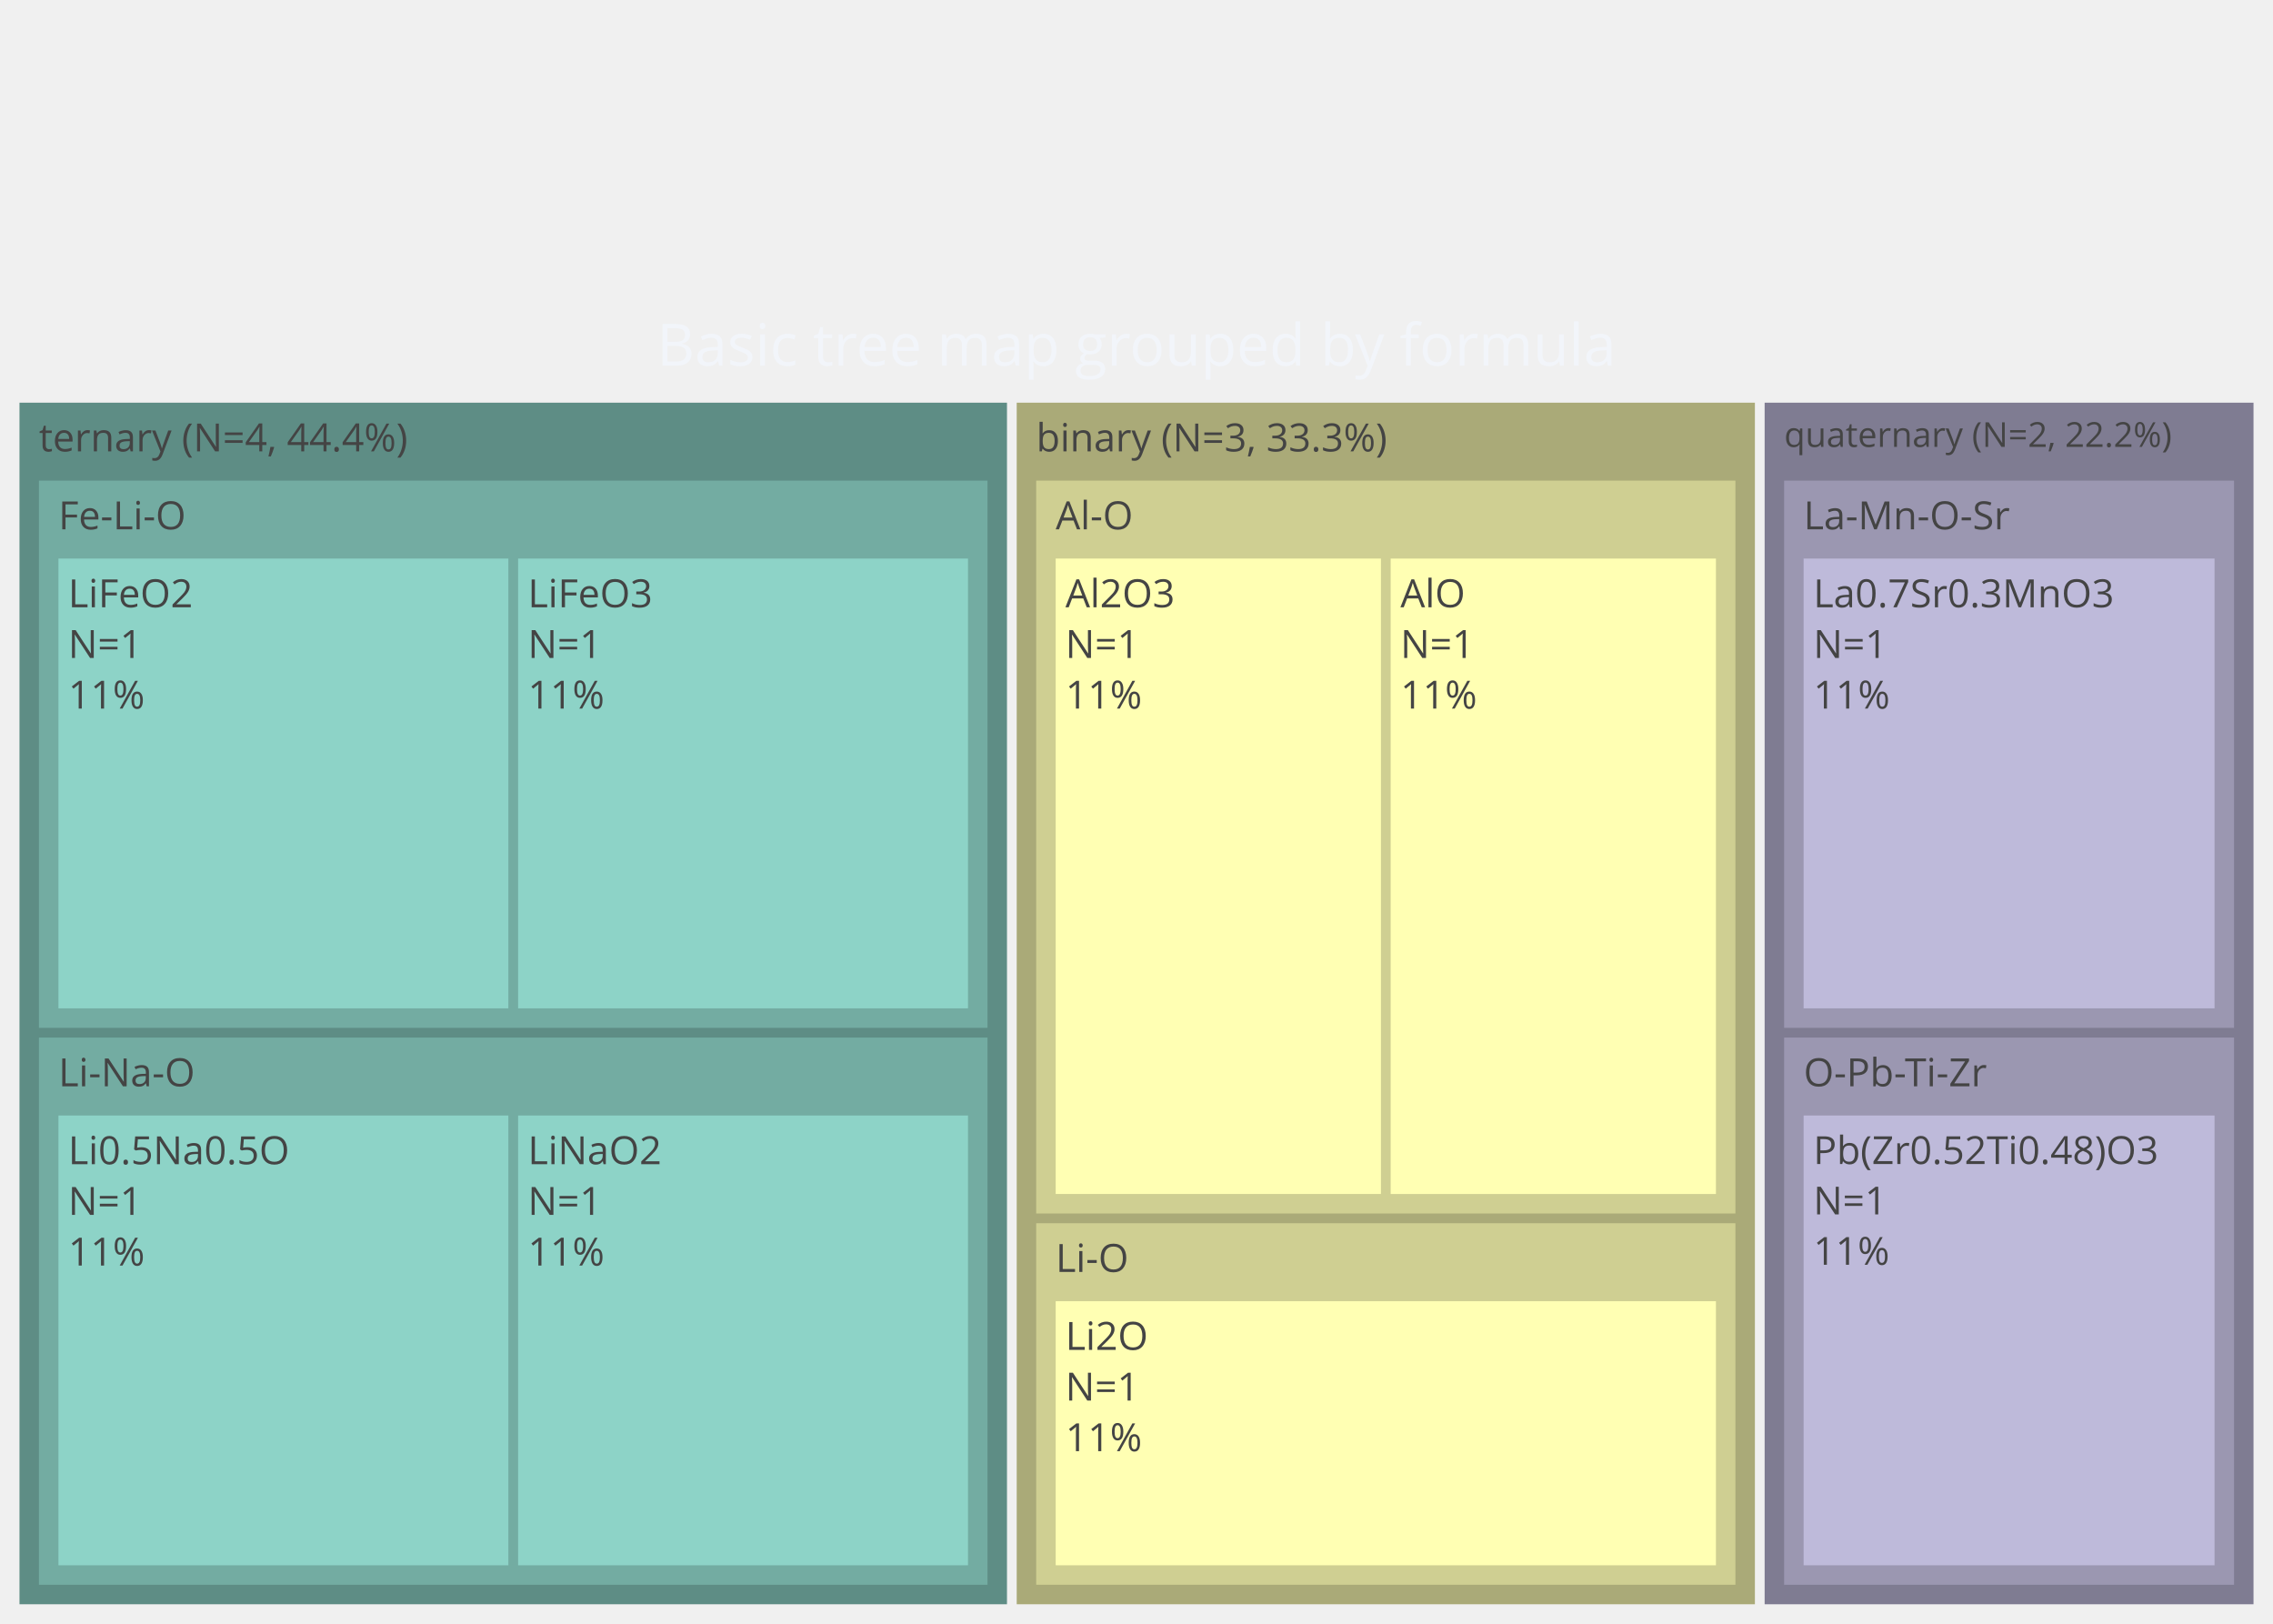
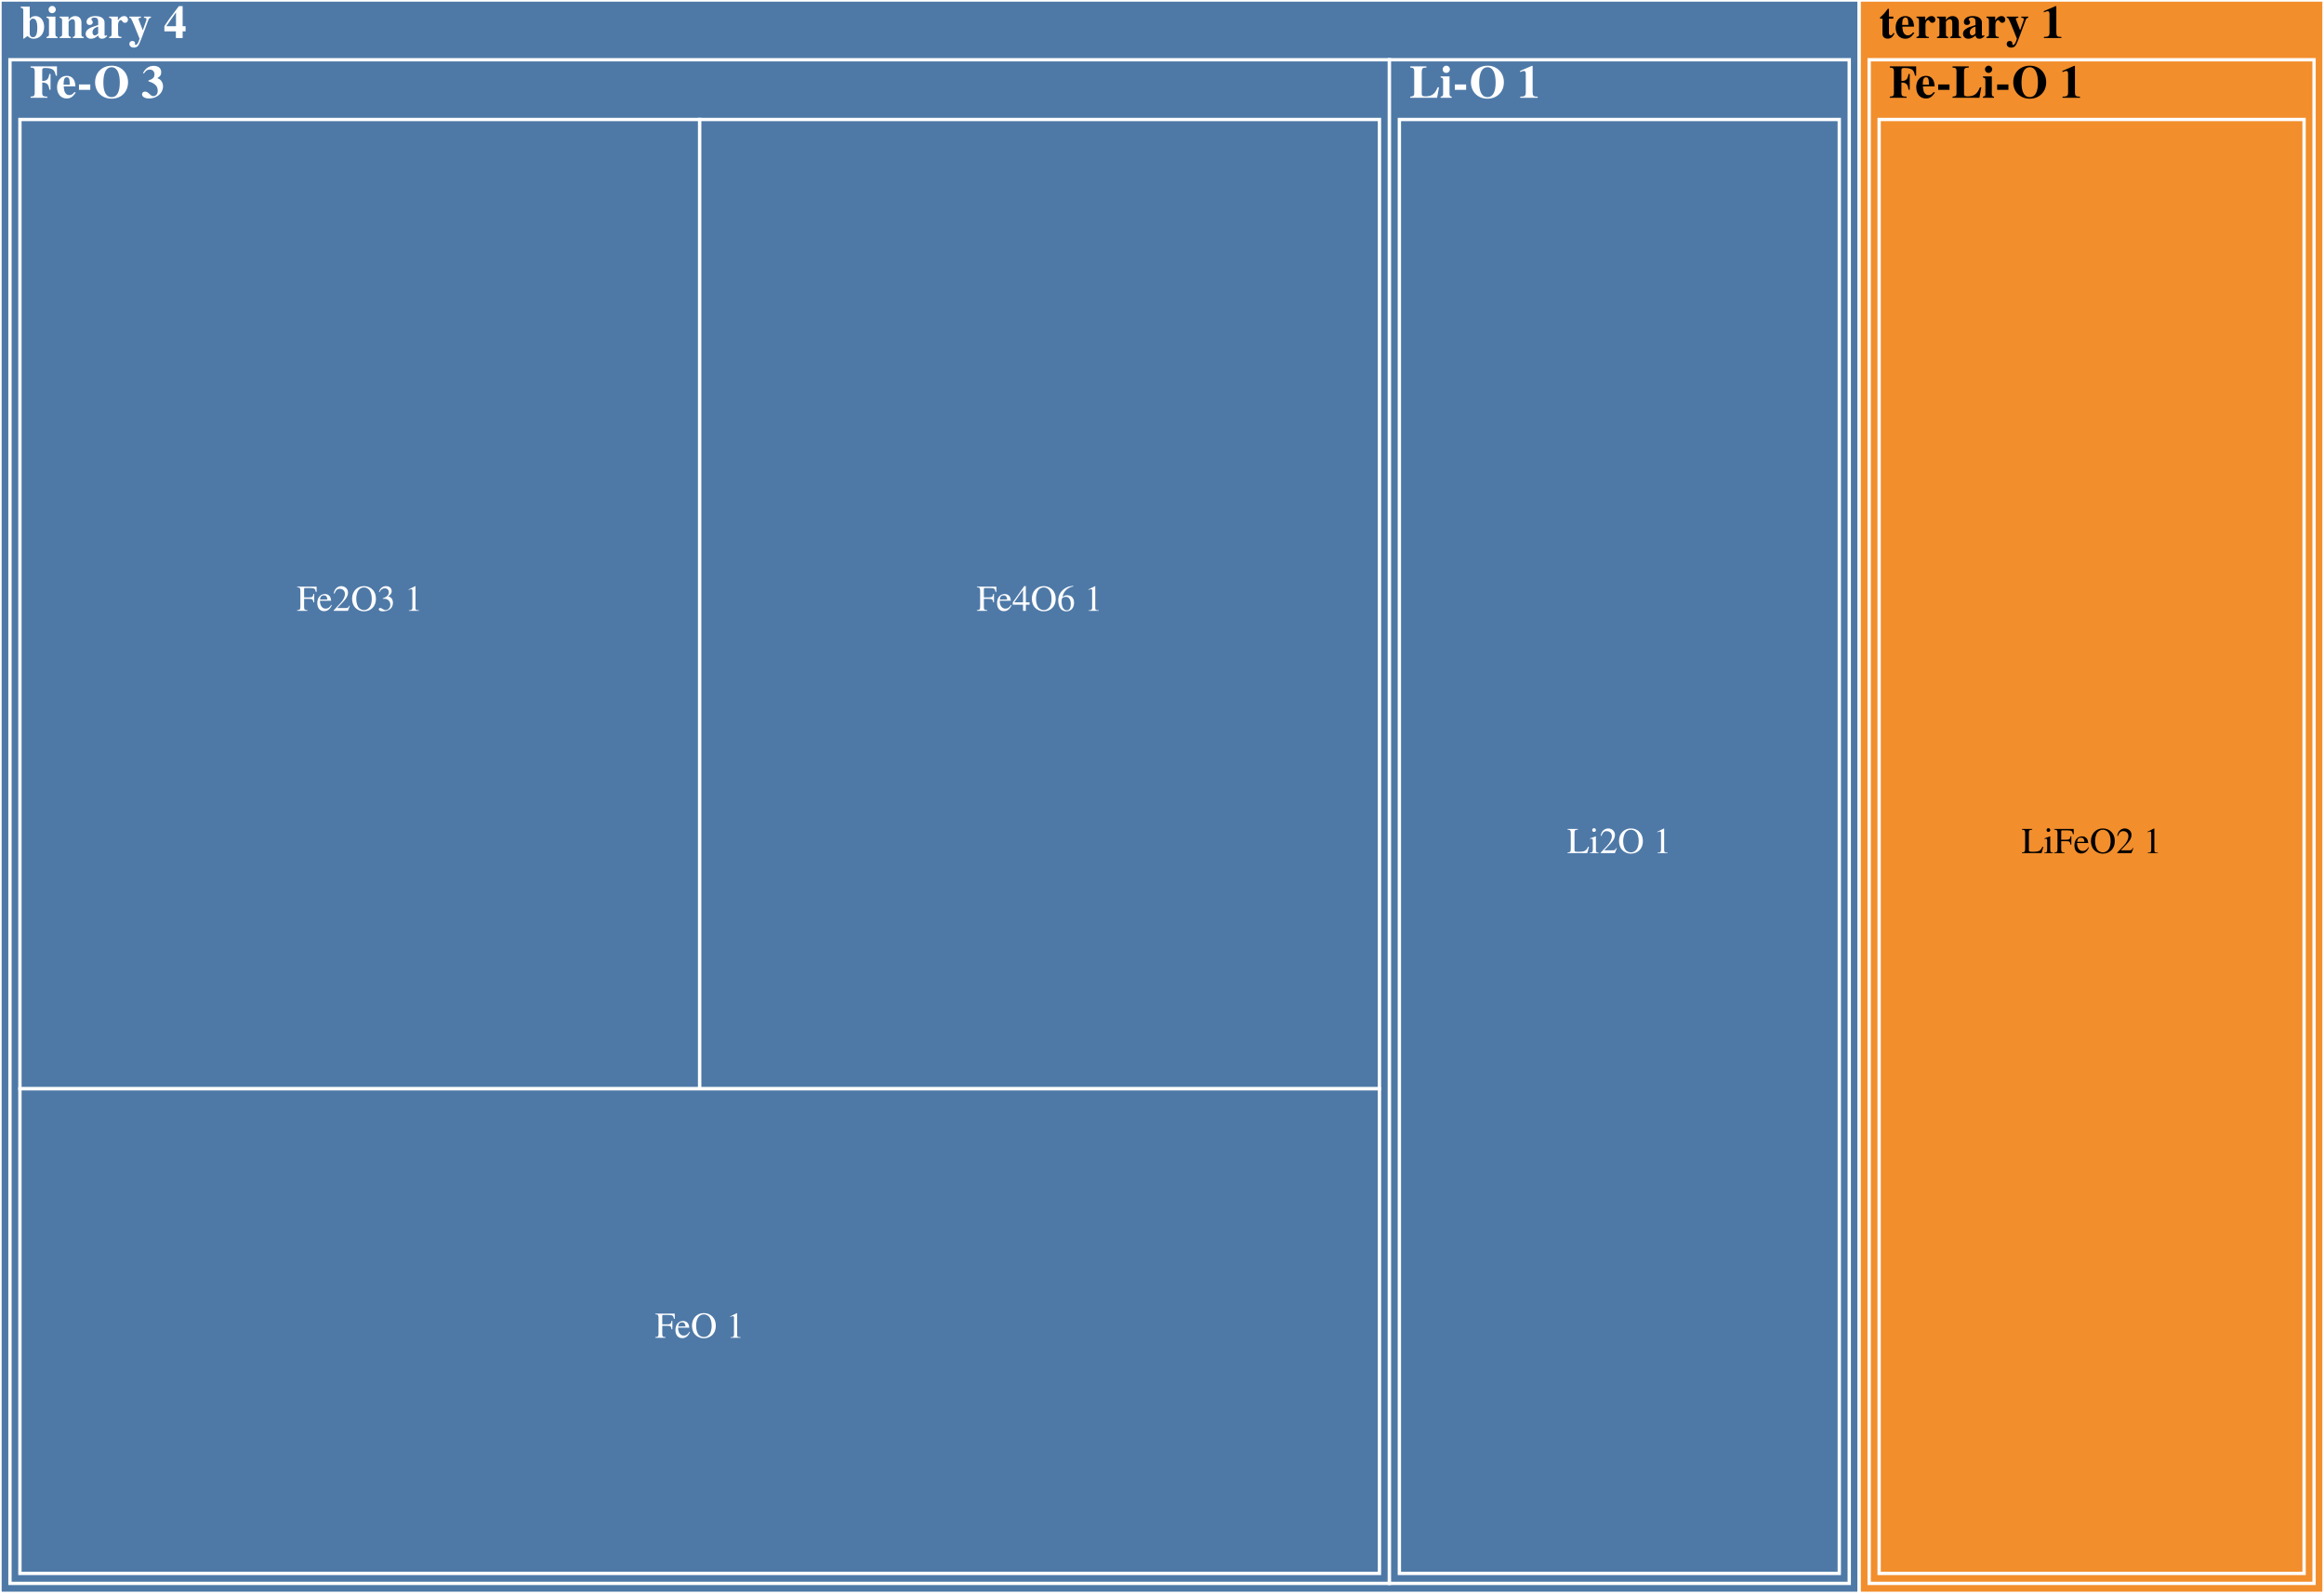
- <svg xmlns="http://www.w3.org/2000/svg" width="700" height="500" class="main-svg" viewBox="0 0 700 500">
-   <path fill="none" d="M0 0h700v500H0z" style="fill:#000;fill-opacity:0" />
-   <g class="treemaplayer">
-     <g class="trace treemap" style="opacity:1">
-       <g class="slice cursor-pointer">
-         <path fill="none" d="M0 100h700v400H0Z" class="surface" style="pointer-events:none;fill:#000;fill-opacity:0;stroke-width:0;stroke:#000;stroke-opacity:0;opacity:100" />
-         <g class="slicetext">
-           <text class="slicetext" data-notex="1" style="font-family:&quot;Open Sans&quot;,verdana,arial,sans-serif;font-size:12px;fill:#f2f5fa;fill-opacity:1;white-space:pre" transform="translate(6 115)"> </text>
-         </g>
-       </g>
-       <g class="slice cursor-pointer">
-         <path d="M6 124h304.111v370H6Z" class="surface" style="pointer-events:none;stroke-width:1;fill:#5e8d85;fill-opacity:1;stroke:#000;stroke-opacity:0;opacity:1" />
-         <g class="slicetext">
-           <text class="slicetext" data-notex="1" style="font-family:&quot;Open Sans&quot;,verdana,arial,sans-serif;font-size:12px;fill:#444;fill-opacity:1;white-space:pre" transform="translate(12 139)">ternary (N=4, 44.4%)</text>
-         </g>
-       </g>
-       <g class="slice cursor-pointer">
-         <path d="M313.111 124h227.333v370H313.111Z" class="surface" style="pointer-events:none;stroke-width:1;fill:#aaaa78;fill-opacity:1;stroke:#000;stroke-opacity:0;opacity:1" />
-         <g class="slicetext">
-           <text class="slicetext" data-notex="1" style="font-family:&quot;Open Sans&quot;,verdana,arial,sans-serif;font-size:12px;fill:#444;fill-opacity:1;white-space:pre" transform="translate(319.111 139)">binary (N=3, 33.3%)</text>
-         </g>
-       </g>
-       <g class="slice cursor-pointer">
-         <path d="M543.444 124H694v370H543.444Z" class="surface" style="pointer-events:none;stroke-width:1;fill:#7f7c92;fill-opacity:1;stroke:#000;stroke-opacity:0;opacity:1" />
-         <g class="slicetext">
-           <text class="slicetext" data-notex="1" style="font-family:&quot;Open Sans&quot;,verdana,arial,sans-serif;font-size:12px;fill:#444;fill-opacity:1;white-space:pre" transform="translate(549.444 137.618)scale(.8848)">quaternary (N=2, 22.2%)</text>
-         </g>
-       </g>
-       <g class="slice cursor-pointer">
-         <path d="M12 148h292.111v168.5H12Z" class="surface" style="pointer-events:none;stroke-width:1;fill:#73aca2;fill-opacity:1;stroke:#000;stroke-opacity:0;opacity:1" />
-         <g class="slicetext">
-           <text class="slicetext" data-notex="1" style="font-family:&quot;Open Sans&quot;,verdana,arial,sans-serif;font-size:12px;fill:#444;fill-opacity:1;white-space:pre" transform="translate(18 163)">Fe-Li-O</text>
-         </g>
-       </g>
-       <g class="slice cursor-pointer">
-         <path d="M12 319.5h292.111V488H12Z" class="surface" style="pointer-events:none;stroke-width:1;fill:#73aca2;fill-opacity:1;stroke:#000;stroke-opacity:0;opacity:1" />
-         <g class="slicetext">
-           <text class="slicetext" data-notex="1" style="font-family:&quot;Open Sans&quot;,verdana,arial,sans-serif;font-size:12px;fill:#444;fill-opacity:1;white-space:pre" transform="translate(18 334.5)">Li-Na-O</text>
-         </g>
-       </g>
-       <g class="slice cursor-pointer">
-         <path d="M319.111 148h215.333v225.667H319.111Z" class="surface" style="pointer-events:none;stroke-width:1;fill:#cfcf92;fill-opacity:1;stroke:#000;stroke-opacity:0;opacity:1" />
-         <g class="slicetext">
-           <text class="slicetext" data-notex="1" style="font-family:&quot;Open Sans&quot;,verdana,arial,sans-serif;font-size:12px;fill:#444;fill-opacity:1;white-space:pre" transform="translate(325.111 163)">Al-O</text>
-         </g>
-       </g>
-       <g class="slice cursor-pointer">
-         <path d="M319.111 376.667h215.333V488H319.111Z" class="surface" style="pointer-events:none;stroke-width:1;fill:#cfcf92;fill-opacity:1;stroke:#000;stroke-opacity:0;opacity:1" />
-         <g class="slicetext">
-           <text class="slicetext" data-notex="1" style="font-family:&quot;Open Sans&quot;,verdana,arial,sans-serif;font-size:12px;fill:#444;fill-opacity:1;white-space:pre" transform="translate(325.111 391.667)">Li-O</text>
-         </g>
-       </g>
-       <g class="slice cursor-pointer">
-         <path d="M549.444 148H688v168.5H549.444Z" class="surface" style="pointer-events:none;stroke-width:1;fill:#9b97b1;fill-opacity:1;stroke:#000;stroke-opacity:0;opacity:1" />
-         <g class="slicetext">
-           <text class="slicetext" data-notex="1" style="font-family:&quot;Open Sans&quot;,verdana,arial,sans-serif;font-size:12px;fill:#444;fill-opacity:1;white-space:pre" transform="translate(555.444 163)">La-Mn-O-Sr</text>
-         </g>
-       </g>
-       <g class="slice cursor-pointer">
-         <path d="M549.444 319.5H688V488H549.444Z" class="surface" style="pointer-events:none;stroke-width:1;fill:#9b97b1;fill-opacity:1;stroke:#000;stroke-opacity:0;opacity:1" />
-         <g class="slicetext">
-           <text class="slicetext" data-notex="1" style="font-family:&quot;Open Sans&quot;,verdana,arial,sans-serif;font-size:12px;fill:#444;fill-opacity:1;white-space:pre" transform="translate(555.444 334.5)">O-Pb-Ti-Zr</text>
-         </g>
-       </g>
-       <g class="slice cursor-pointer">
-         <path d="M18 172h138.556v138.5H18Z" class="surface" style="pointer-events:none;stroke-width:1;fill:#8dd3c7;fill-opacity:1;stroke:#000;stroke-opacity:0;opacity:1" />
-         <g class="slicetext">
-           <text class="slicetext" data-notex="1" style="font-family:&quot;Open Sans&quot;,verdana,arial,sans-serif;font-size:12px;fill:#444;fill-opacity:1;white-space:pre" transform="translate(21 187)">
-             <tspan x="0" y="0" class="line" dy="0em">LiFeO2</tspan>
-             <tspan x="0" y="0" class="line" dy="1.3em">N=1</tspan>
-             <tspan x="0" y="0" class="line" dy="2.6em">11%</tspan>
-           </text>
-         </g>
-       </g>
-       <g class="slice cursor-pointer">
-         <path d="M159.556 172H298.11v138.5H159.556Z" class="surface" style="pointer-events:none;stroke-width:1;fill:#8dd3c7;fill-opacity:1;stroke:#000;stroke-opacity:0;opacity:1" />
-         <g class="slicetext">
-           <text class="slicetext" data-notex="1" style="font-family:&quot;Open Sans&quot;,verdana,arial,sans-serif;font-size:12px;fill:#444;fill-opacity:1;white-space:pre" transform="translate(162.556 187)">
-             <tspan x="0" y="0" class="line" dy="0em">LiFeO3</tspan>
-             <tspan x="0" y="0" class="line" dy="1.3em">N=1</tspan>
-             <tspan x="0" y="0" class="line" dy="2.6em">11%</tspan>
-           </text>
-         </g>
-       </g>
-       <g class="slice cursor-pointer">
-         <path d="M18 343.5h138.556V482H18Z" class="surface" style="pointer-events:none;stroke-width:1;fill:#8dd3c7;fill-opacity:1;stroke:#000;stroke-opacity:0;opacity:1" />
-         <g class="slicetext">
-           <text class="slicetext" data-notex="1" style="font-family:&quot;Open Sans&quot;,verdana,arial,sans-serif;font-size:12px;fill:#444;fill-opacity:1;white-space:pre" transform="translate(21 358.5)">
-             <tspan x="0" y="0" class="line" dy="0em">Li0.5Na0.5O</tspan>
-             <tspan x="0" y="0" class="line" dy="1.3em">N=1</tspan>
-             <tspan x="0" y="0" class="line" dy="2.6em">11%</tspan>
-           </text>
-         </g>
-       </g>
-       <g class="slice cursor-pointer">
-         <path d="M159.556 343.5H298.11V482H159.556Z" class="surface" style="pointer-events:none;stroke-width:1;fill:#8dd3c7;fill-opacity:1;stroke:#000;stroke-opacity:0;opacity:1" />
-         <g class="slicetext">
-           <text class="slicetext" data-notex="1" style="font-family:&quot;Open Sans&quot;,verdana,arial,sans-serif;font-size:12px;fill:#444;fill-opacity:1;white-space:pre" transform="translate(162.556 358.5)">
-             <tspan x="0" y="0" class="line" dy="0em">LiNaO2</tspan>
-             <tspan x="0" y="0" class="line" dy="1.3em">N=1</tspan>
-             <tspan x="0" y="0" class="line" dy="2.6em">11%</tspan>
-           </text>
-         </g>
-       </g>
-       <g class="slice cursor-pointer">
-         <path d="M325.111 172h100.167v195.667H325.11Z" class="surface" style="pointer-events:none;stroke-width:1;fill:#ffffb3;fill-opacity:1;stroke:#000;stroke-opacity:0;opacity:1" />
-         <g class="slicetext">
-           <text class="slicetext" data-notex="1" style="font-family:&quot;Open Sans&quot;,verdana,arial,sans-serif;font-size:12px;fill:#444;fill-opacity:1;white-space:pre" transform="translate(328.111 187)">
-             <tspan x="0" y="0" class="line" dy="0em">Al2O3</tspan>
-             <tspan x="0" y="0" class="line" dy="1.3em">N=1</tspan>
-             <tspan x="0" y="0" class="line" dy="2.6em">11%</tspan>
-           </text>
-         </g>
-       </g>
-       <g class="slice cursor-pointer">
-         <path d="M428.278 172h100.166v195.667H428.278Z" class="surface" style="pointer-events:none;stroke-width:1;fill:#ffffb3;fill-opacity:1;stroke:#000;stroke-opacity:0;opacity:1" />
-         <g class="slicetext">
-           <text class="slicetext" data-notex="1" style="font-family:&quot;Open Sans&quot;,verdana,arial,sans-serif;font-size:12px;fill:#444;fill-opacity:1;white-space:pre" transform="translate(431.278 187)">
-             <tspan x="0" y="0" class="line" dy="0em">AlO</tspan>
-             <tspan x="0" y="0" class="line" dy="1.3em">N=1</tspan>
-             <tspan x="0" y="0" class="line" dy="2.6em">11%</tspan>
-           </text>
-         </g>
-       </g>
-       <g class="slice cursor-pointer">
-         <path d="M325.111 400.667h203.333V482H325.111Z" class="surface" style="pointer-events:none;stroke-width:1;fill:#ffffb3;fill-opacity:1;stroke:#000;stroke-opacity:0;opacity:1" />
-         <g class="slicetext">
-           <text class="slicetext" data-notex="1" style="font-family:&quot;Open Sans&quot;,verdana,arial,sans-serif;font-size:12px;fill:#444;fill-opacity:1;white-space:pre" transform="translate(328.111 415.667)">
-             <tspan x="0" y="0" class="line" dy="0em">Li2O</tspan>
-             <tspan x="0" y="0" class="line" dy="1.3em">N=1</tspan>
-             <tspan x="0" y="0" class="line" dy="2.6em">11%</tspan>
-           </text>
-         </g>
-       </g>
-       <g class="slice cursor-pointer">
-         <path d="M555.444 172H682v138.5H555.444Z" class="surface" style="pointer-events:none;stroke-width:1;fill:#bebada;fill-opacity:1;stroke:#000;stroke-opacity:0;opacity:1" />
-         <g class="slicetext">
-           <text class="slicetext" data-notex="1" style="font-family:&quot;Open Sans&quot;,verdana,arial,sans-serif;font-size:12px;fill:#444;fill-opacity:1;white-space:pre" transform="translate(558.444 187)">
-             <tspan x="0" y="0" class="line" dy="0em">La0.7Sr0.3MnO3</tspan>
-             <tspan x="0" y="0" class="line" dy="1.3em">N=1</tspan>
-             <tspan x="0" y="0" class="line" dy="2.6em">11%</tspan>
-           </text>
-         </g>
-       </g>
-       <g class="slice cursor-pointer">
-         <path d="M555.444 343.5H682V482H555.444Z" class="surface" style="pointer-events:none;stroke-width:1;fill:#bebada;fill-opacity:1;stroke:#000;stroke-opacity:0;opacity:1" />
-         <g class="slicetext">
-           <text class="slicetext" data-notex="1" style="font-family:&quot;Open Sans&quot;,verdana,arial,sans-serif;font-size:12px;fill:#444;fill-opacity:1;white-space:pre" transform="translate(558.444 358.434)scale(.99453)">
-             <tspan x="0" y="0" class="line" dy="0em">Pb(Zr0.52Ti0.48)O3</tspan>
-             <tspan x="0" y="0" class="line" dy="1.3em">N=1</tspan>
-             <tspan x="0" y="0" class="line" dy="2.6em">11%</tspan>
-           </text>
-         </g>
-       </g>
-     </g>
+ <svg xmlns="http://www.w3.org/2000/svg" fill="#374151" aria-label="Treemap chart" color="#000" display="block" font-family="Times" font-size="11" font-weight="400" viewBox="0 0 700 480" word-spacing="0">
+   <defs>
+     <clipPath id="a">
+       <path d="M1 1h558v16H1z" class="svelte-11rluzi" />
+     </clipPath>
+     <clipPath id="b">
+       <path d="M4 19h413.5v16H4z" class="svelte-11rluzi" />
+     </clipPath>
+     <clipPath id="c">
+       <path d="M7 37h202.75v290H7z" class="svelte-11rluzi" />
+     </clipPath>
+     <clipPath id="d">
+       <path d="M211.75 37H414.5v290H211.75z" class="svelte-11rluzi" />
+     </clipPath>
+     <clipPath id="e">
+       <path d="M7 329h407.5v144H7z" class="svelte-11rluzi" />
+     </clipPath>
+     <clipPath id="f">
+       <path d="M419.5 19H556v16H419.5z" class="svelte-11rluzi" />
+     </clipPath>
+     <clipPath id="g">
+       <path d="M422.5 37H553v436H422.5z" class="svelte-11rluzi" />
+     </clipPath>
+     <clipPath id="h">
+       <path d="M561 1h138v16H561z" class="svelte-11rluzi" />
+     </clipPath>
+     <clipPath id="i">
+       <path d="M564 19h132v16H564z" class="svelte-11rluzi" />
+     </clipPath>
+     <clipPath id="j">
+       <path d="M567 37h126v436H567z" class="svelte-11rluzi" />
+     </clipPath>
+   </defs>
+   <g stroke="#fff" class="cells svelte-11rluzi">
+     <path fill="#4e79a7" d="M0 0h560v480H0z" aria-label="binary: 4" class="svelte-11rluzi" data-treemap-node-idx="1" style="cursor:pointer" tabindex="0" />
+     <path fill="#4e79a7" d="M3 18h415.5v459H3z" aria-label="Fe-O: 3" class="svelte-11rluzi" data-treemap-node-idx="2" style="cursor:pointer" tabindex="-1" />
+     <path fill="#4e79a7" d="M6 36h204.75v292H6z" aria-label="Fe2O3: 1" class="svelte-11rluzi" data-treemap-node-idx="3" style="cursor:pointer" tabindex="-1" />
+     <path fill="#4e79a7" d="M210.75 36H415.5v292H210.75z" aria-label="Fe4O6: 1" class="svelte-11rluzi" data-treemap-node-idx="4" style="cursor:pointer" tabindex="-1" />
+     <path fill="#4e79a7" d="M6 328h409.5v146H6z" aria-label="FeO: 1" class="svelte-11rluzi" data-treemap-node-idx="5" style="cursor:pointer" tabindex="-1" />
+     <path fill="#4e79a7" d="M418.5 18H557v459H418.5z" aria-label="Li-O: 1" class="svelte-11rluzi" data-treemap-node-idx="6" style="cursor:pointer" tabindex="-1" />
+     <path fill="#4e79a7" d="M421.5 36H554v438H421.5z" aria-label="Li2O: 1" class="svelte-11rluzi" data-treemap-node-idx="7" style="cursor:pointer" tabindex="-1" />
+     <path fill="#f28e2c" d="M560 0h140v480H560z" aria-label="ternary: 1" class="svelte-11rluzi" data-treemap-node-idx="8" style="cursor:pointer" tabindex="-1" />
+     <path fill="#f28e2c" d="M563 18h134v459H563z" aria-label="Fe-Li-O: 1" class="svelte-11rluzi" data-treemap-node-idx="9" style="cursor:pointer" tabindex="-1" />
+     <path fill="#f28e2c" d="M566 36h128v438H566z" aria-label="LiFeO2: 1" class="svelte-11rluzi" data-treemap-node-idx="10" style="cursor:pointer" tabindex="-1" />
  </g>
-   <g class="infolayer">
-     <g class="g-gtitle">
-       <text x="350" y="100" class="gtitle" dy=".7em" style="opacity:1;font-family:&quot;Open Sans&quot;,verdana,arial,sans-serif;font-size:18px;fill:#f2f5fa;fill-opacity:1;white-space:pre" text-anchor="middle">Basic tree map grouped by formula</text>
-     </g>
+   <g clip-path="url(&quot;#a&quot;)">
+     <text x="6" y="9" fill="#fff" class="cell-label header svelte-11rluzi" data-treemap-node-idx="1" display="block" dominant-baseline="central" font-size="14" font-weight="600" style="cursor:pointer">
+       <tspan x="6" y="9" class="svelte-11rluzi">binary 4</tspan>
+     </text>
+   </g>
+   <g clip-path="url(&quot;#b&quot;)">
+     <text x="9" y="27" fill="#fff" class="cell-label header svelte-11rluzi" data-treemap-node-idx="2" display="block" dominant-baseline="central" font-size="14" font-weight="600" style="cursor:pointer">
+       <tspan x="9" y="27" class="svelte-11rluzi">Fe-O 3</tspan>
+     </text>
+   </g>
+   <g clip-path="url(&quot;#c&quot;)">
+     <text x="108.375" y="182" fill="#fff" class="cell-label svelte-11rluzi" data-treemap-node-idx="3" display="block" dominant-baseline="central" style="cursor:pointer" text-anchor="middle">
+       <tspan x="108.375" y="182" class="svelte-11rluzi">Fe2O3 1</tspan>
+     </text>
+   </g>
+   <g clip-path="url(&quot;#d&quot;)">
+     <text x="313.125" y="182" fill="#fff" class="cell-label svelte-11rluzi" data-treemap-node-idx="4" display="block" dominant-baseline="central" style="cursor:pointer" text-anchor="middle">
+       <tspan x="313.125" y="182" class="svelte-11rluzi">Fe4O6 1</tspan>
+     </text>
+   </g>
+   <g clip-path="url(&quot;#e&quot;)">
+     <text x="210.75" y="401" fill="#fff" class="cell-label svelte-11rluzi" data-treemap-node-idx="5" display="block" dominant-baseline="central" style="cursor:pointer" text-anchor="middle">
+       <tspan x="210.75" y="401" class="svelte-11rluzi">FeO 1</tspan>
+     </text>
+   </g>
+   <g clip-path="url(&quot;#f&quot;)">
+     <text x="424.5" y="27" fill="#fff" class="cell-label header svelte-11rluzi" data-treemap-node-idx="6" display="block" dominant-baseline="central" font-size="14" font-weight="600" style="cursor:pointer">
+       <tspan x="424.5" y="27" class="svelte-11rluzi">Li-O 1</tspan>
+     </text>
+   </g>
+   <g clip-path="url(&quot;#g&quot;)">
+     <text x="487.75" y="255" fill="#fff" class="cell-label svelte-11rluzi" data-treemap-node-idx="7" display="block" dominant-baseline="central" style="cursor:pointer" text-anchor="middle">
+       <tspan x="487.75" y="255" class="svelte-11rluzi">Li2O 1</tspan>
+     </text>
+   </g>
+   <g clip-path="url(&quot;#h&quot;)">
+     <text x="566" y="9" fill="#000" class="cell-label header svelte-11rluzi" data-treemap-node-idx="8" display="block" dominant-baseline="central" font-size="14" font-weight="600" style="cursor:pointer">
+       <tspan x="566" y="9" class="svelte-11rluzi">ternary 1</tspan>
+     </text>
+   </g>
+   <g clip-path="url(&quot;#i&quot;)">
+     <text x="569" y="27" fill="#000" class="cell-label header svelte-11rluzi" data-treemap-node-idx="9" display="block" dominant-baseline="central" font-size="14" font-weight="600" style="cursor:pointer">
+       <tspan x="569" y="27" class="svelte-11rluzi">Fe-Li-O 1</tspan>
+     </text>
+   </g>
+   <g clip-path="url(&quot;#j&quot;)">
+     <text x="630" y="255" fill="#000" class="cell-label svelte-11rluzi" data-treemap-node-idx="10" display="block" dominant-baseline="central" style="cursor:pointer" text-anchor="middle">
+       <tspan x="630" y="255" class="svelte-11rluzi">LiFeO2 1</tspan>
+     </text>
  </g>
</svg>
